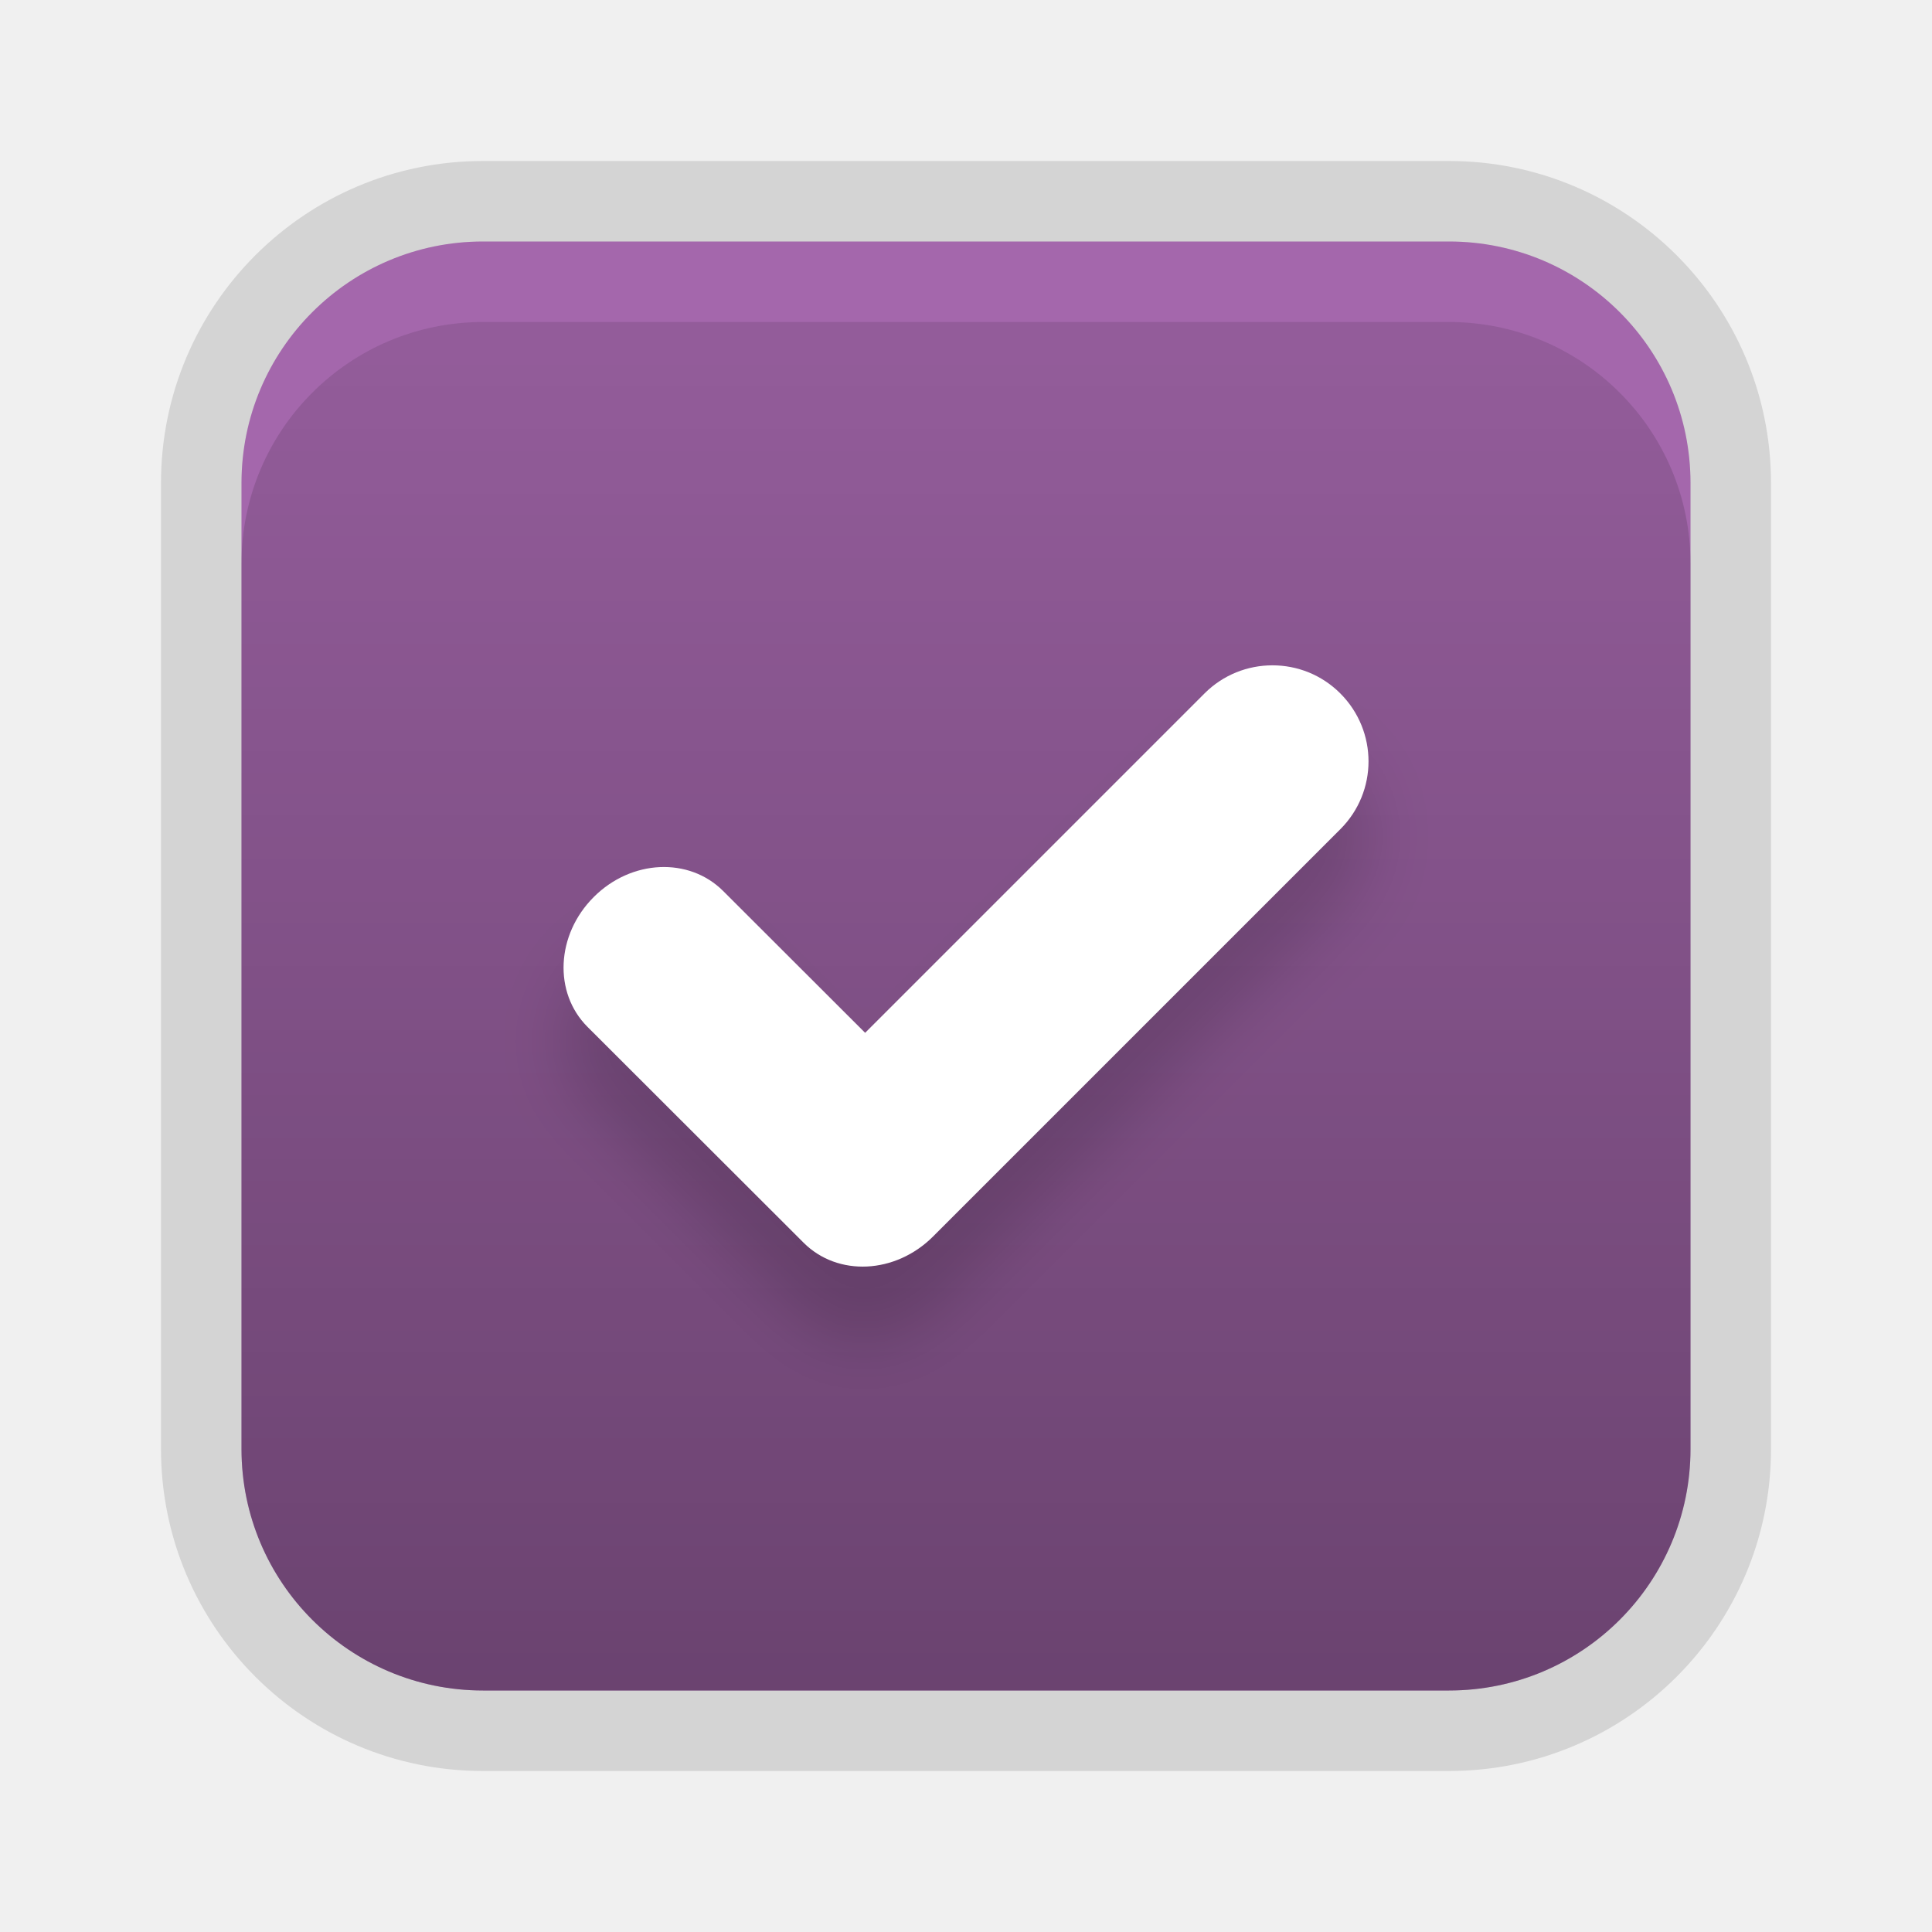
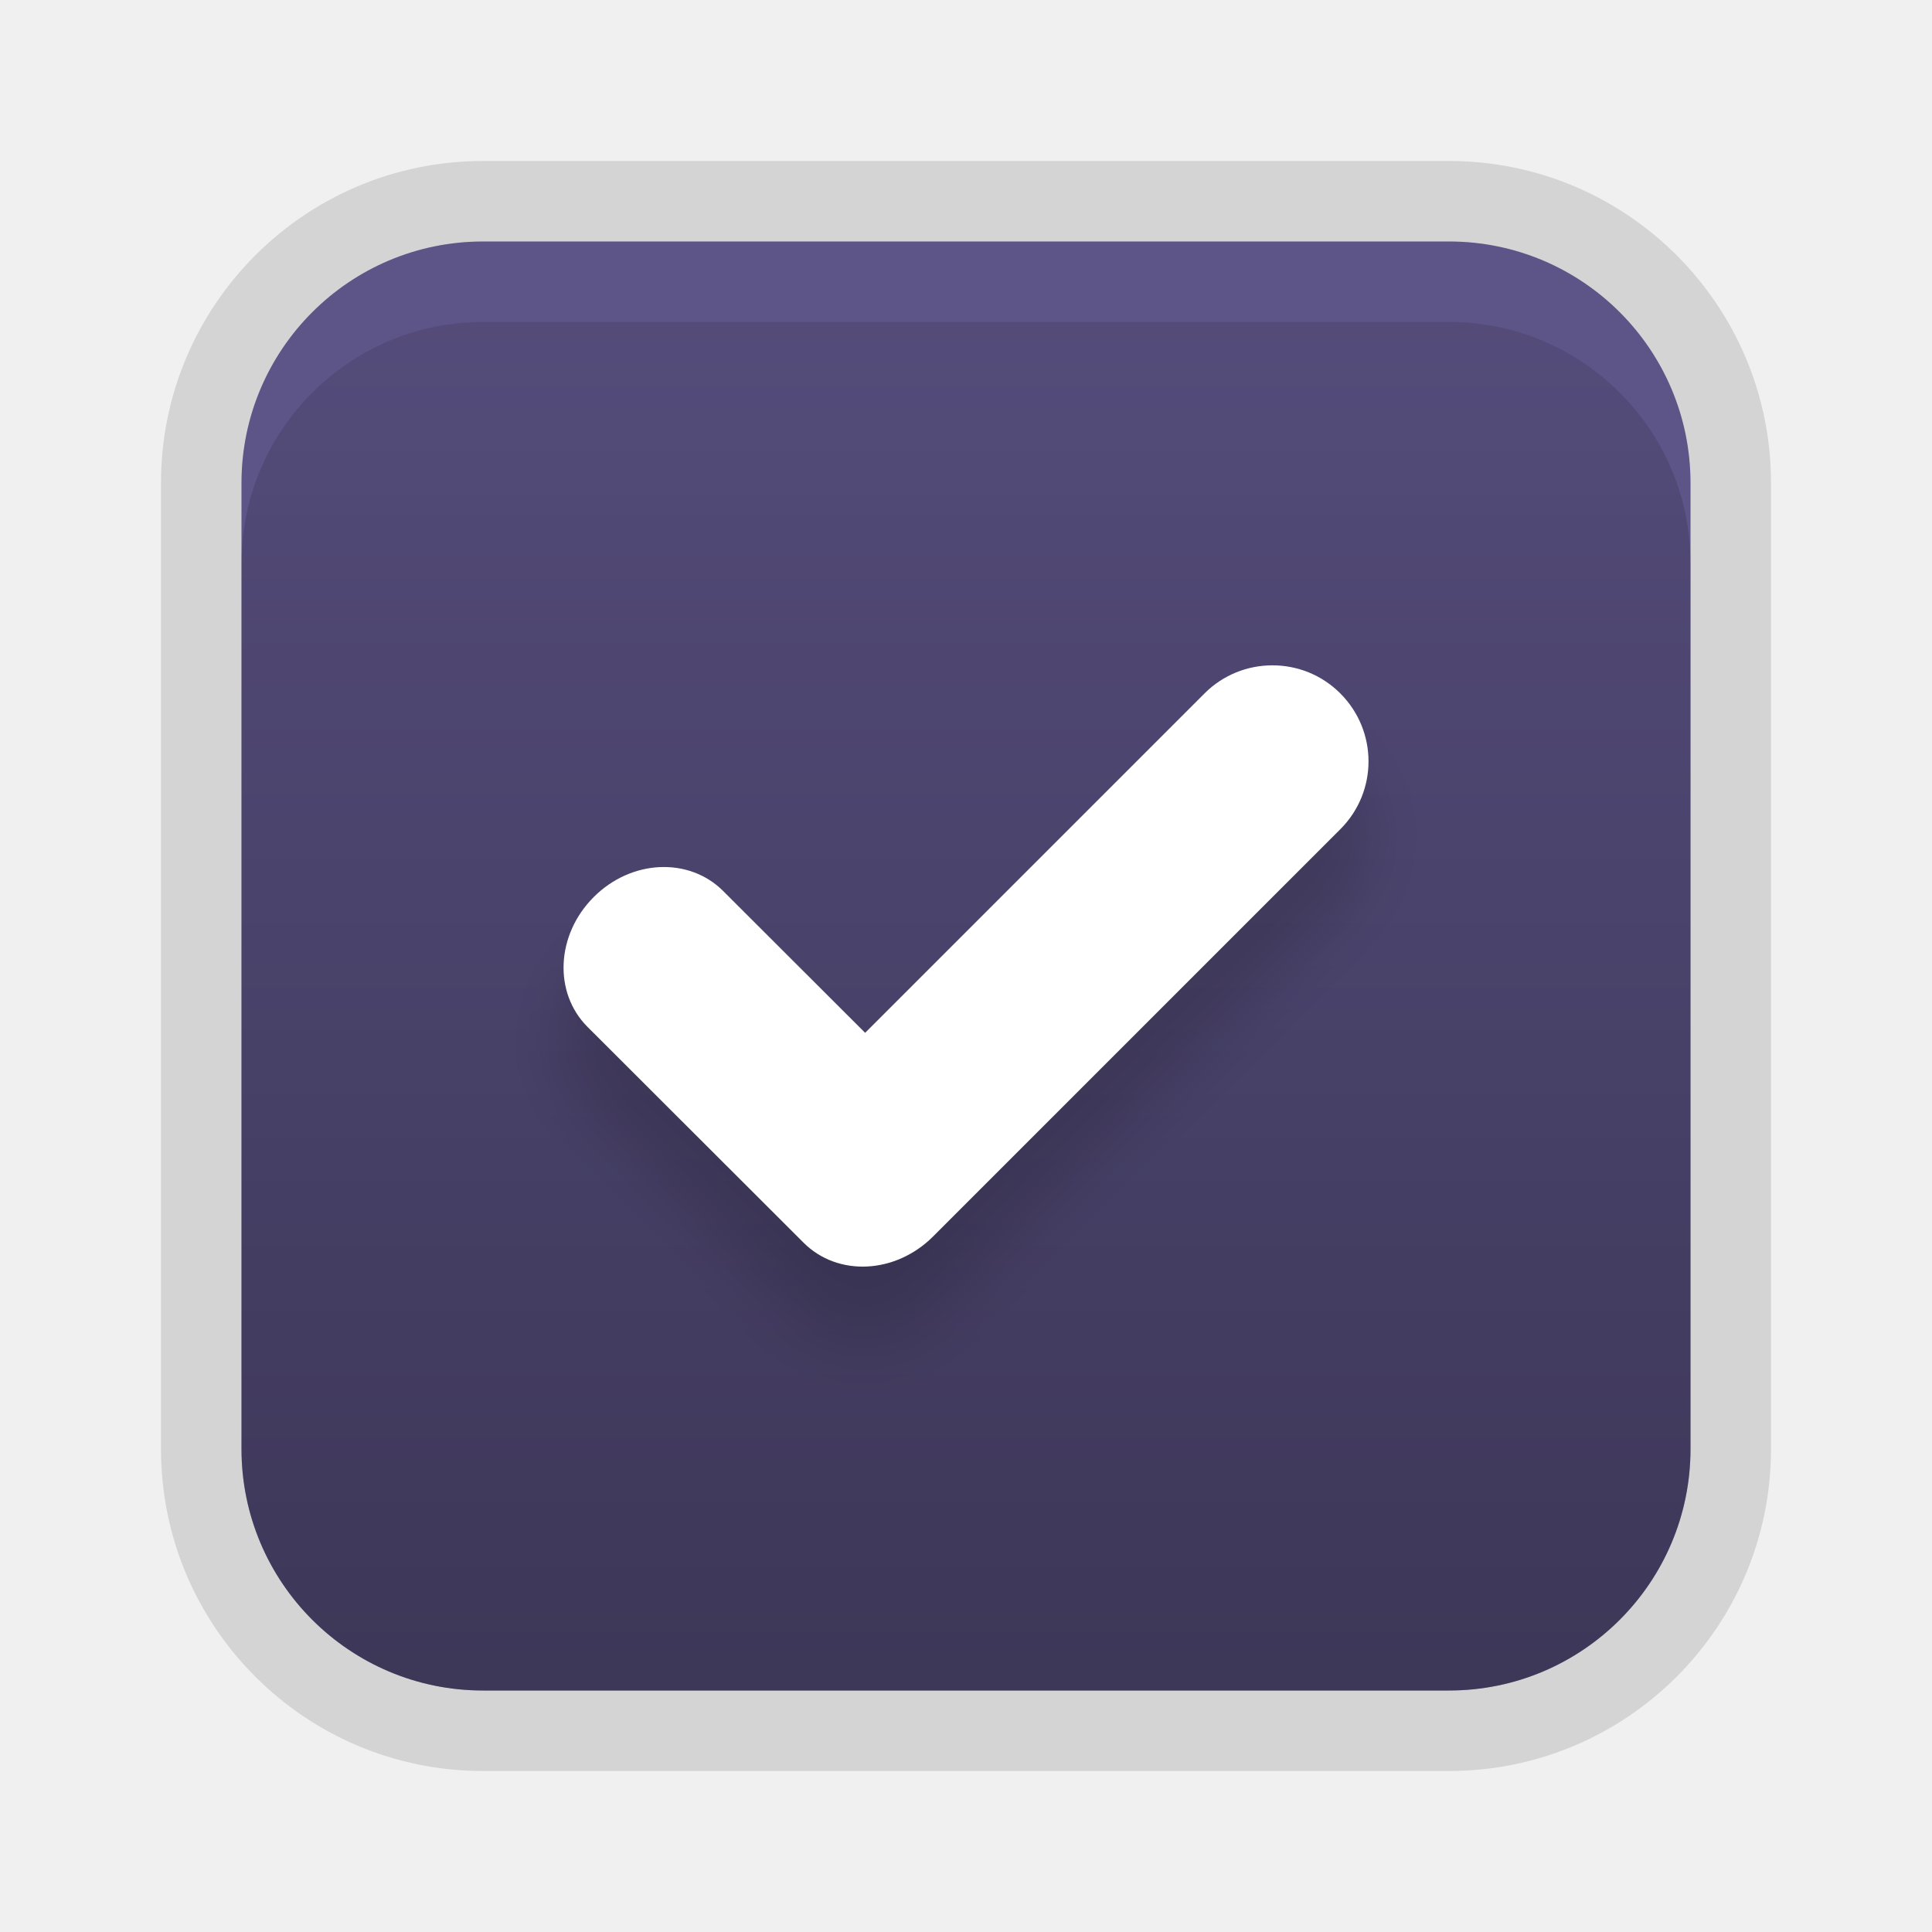
<svg width="24" height="24" version="1.1" viewBox="0 0 24 24">
  <defs>
    <filter id="filter946" x="-.094" y="-.126" width="1.189" height="1.253" color-interpolation-filters="sRGB">
      <feGaussianBlur stdDeviation="0.393" />
    </filter>
    <linearGradient id="linearGradient866" x1="11" x2="11" y1="21" y2="4" gradientUnits="userSpaceOnUse">
      <stop stop-color="#000000" stop-opacity=".35" offset="0" />
      <stop stop-color="#000000" stop-opacity=".1" offset="1" />
    </linearGradient>
  </defs>
  <rect x="4" y="4" width="16" height="16" fill="none" />
  <rect x="2" y="2" width="20" height="20" rx="4" ry="4" opacity=".12" />
-   <rect x="3" y="3" width="18" height="18" rx="3" ry="3" fill="#9A57A3" />
+   <rect x="3" y="3" width="18" height="18" rx="3" ry="3" fill="#4B417A" />
  <rect x="3" y="3" width="18" height="18" rx="3" ry="3" fill="#ffffff" opacity=".1" />
  <rect x="3" y="4" width="18" height="17" rx="3" ry="3" fill="url(#linearGradient866)" />
  <rect transform="rotate(45)" x="13.79" y="1.183" width="3" height="1" fill-opacity="0" />
  <path d="m15.806 9.194c-0.305 0-0.61 0.116-0.843 0.349l-4.216 4.216-1.763-1.761c-0.425-0.425-1.142-0.393-1.609 0.075-0.467 0.467-0.502 1.187-0.077 1.612l2.607 2.604 0.077 0.077c0.425 0.425 1.142 0.39 1.609-0.077l5.059-5.059c0.467-0.467 0.467-1.219 0-1.687-0.234-0.234-0.538-0.349-0.843-0.349z" fill="#000000" filter="url(#filter946)" opacity=".15" />
  <path d="m15.806 8.265c-0.305 0-0.61 0.116-0.843 0.349l-4.216 4.216-1.763-1.761c-0.425-0.425-1.142-0.393-1.609 0.075-0.467 0.467-0.502 1.187-0.077 1.612l2.607 2.604 0.077 0.077c0.425 0.425 1.142 0.39 1.609-0.077l5.059-5.059c0.467-0.467 0.467-1.219 0-1.687-0.234-0.234-0.538-0.349-0.843-0.349z" fill="#ffffff" />
</svg>
